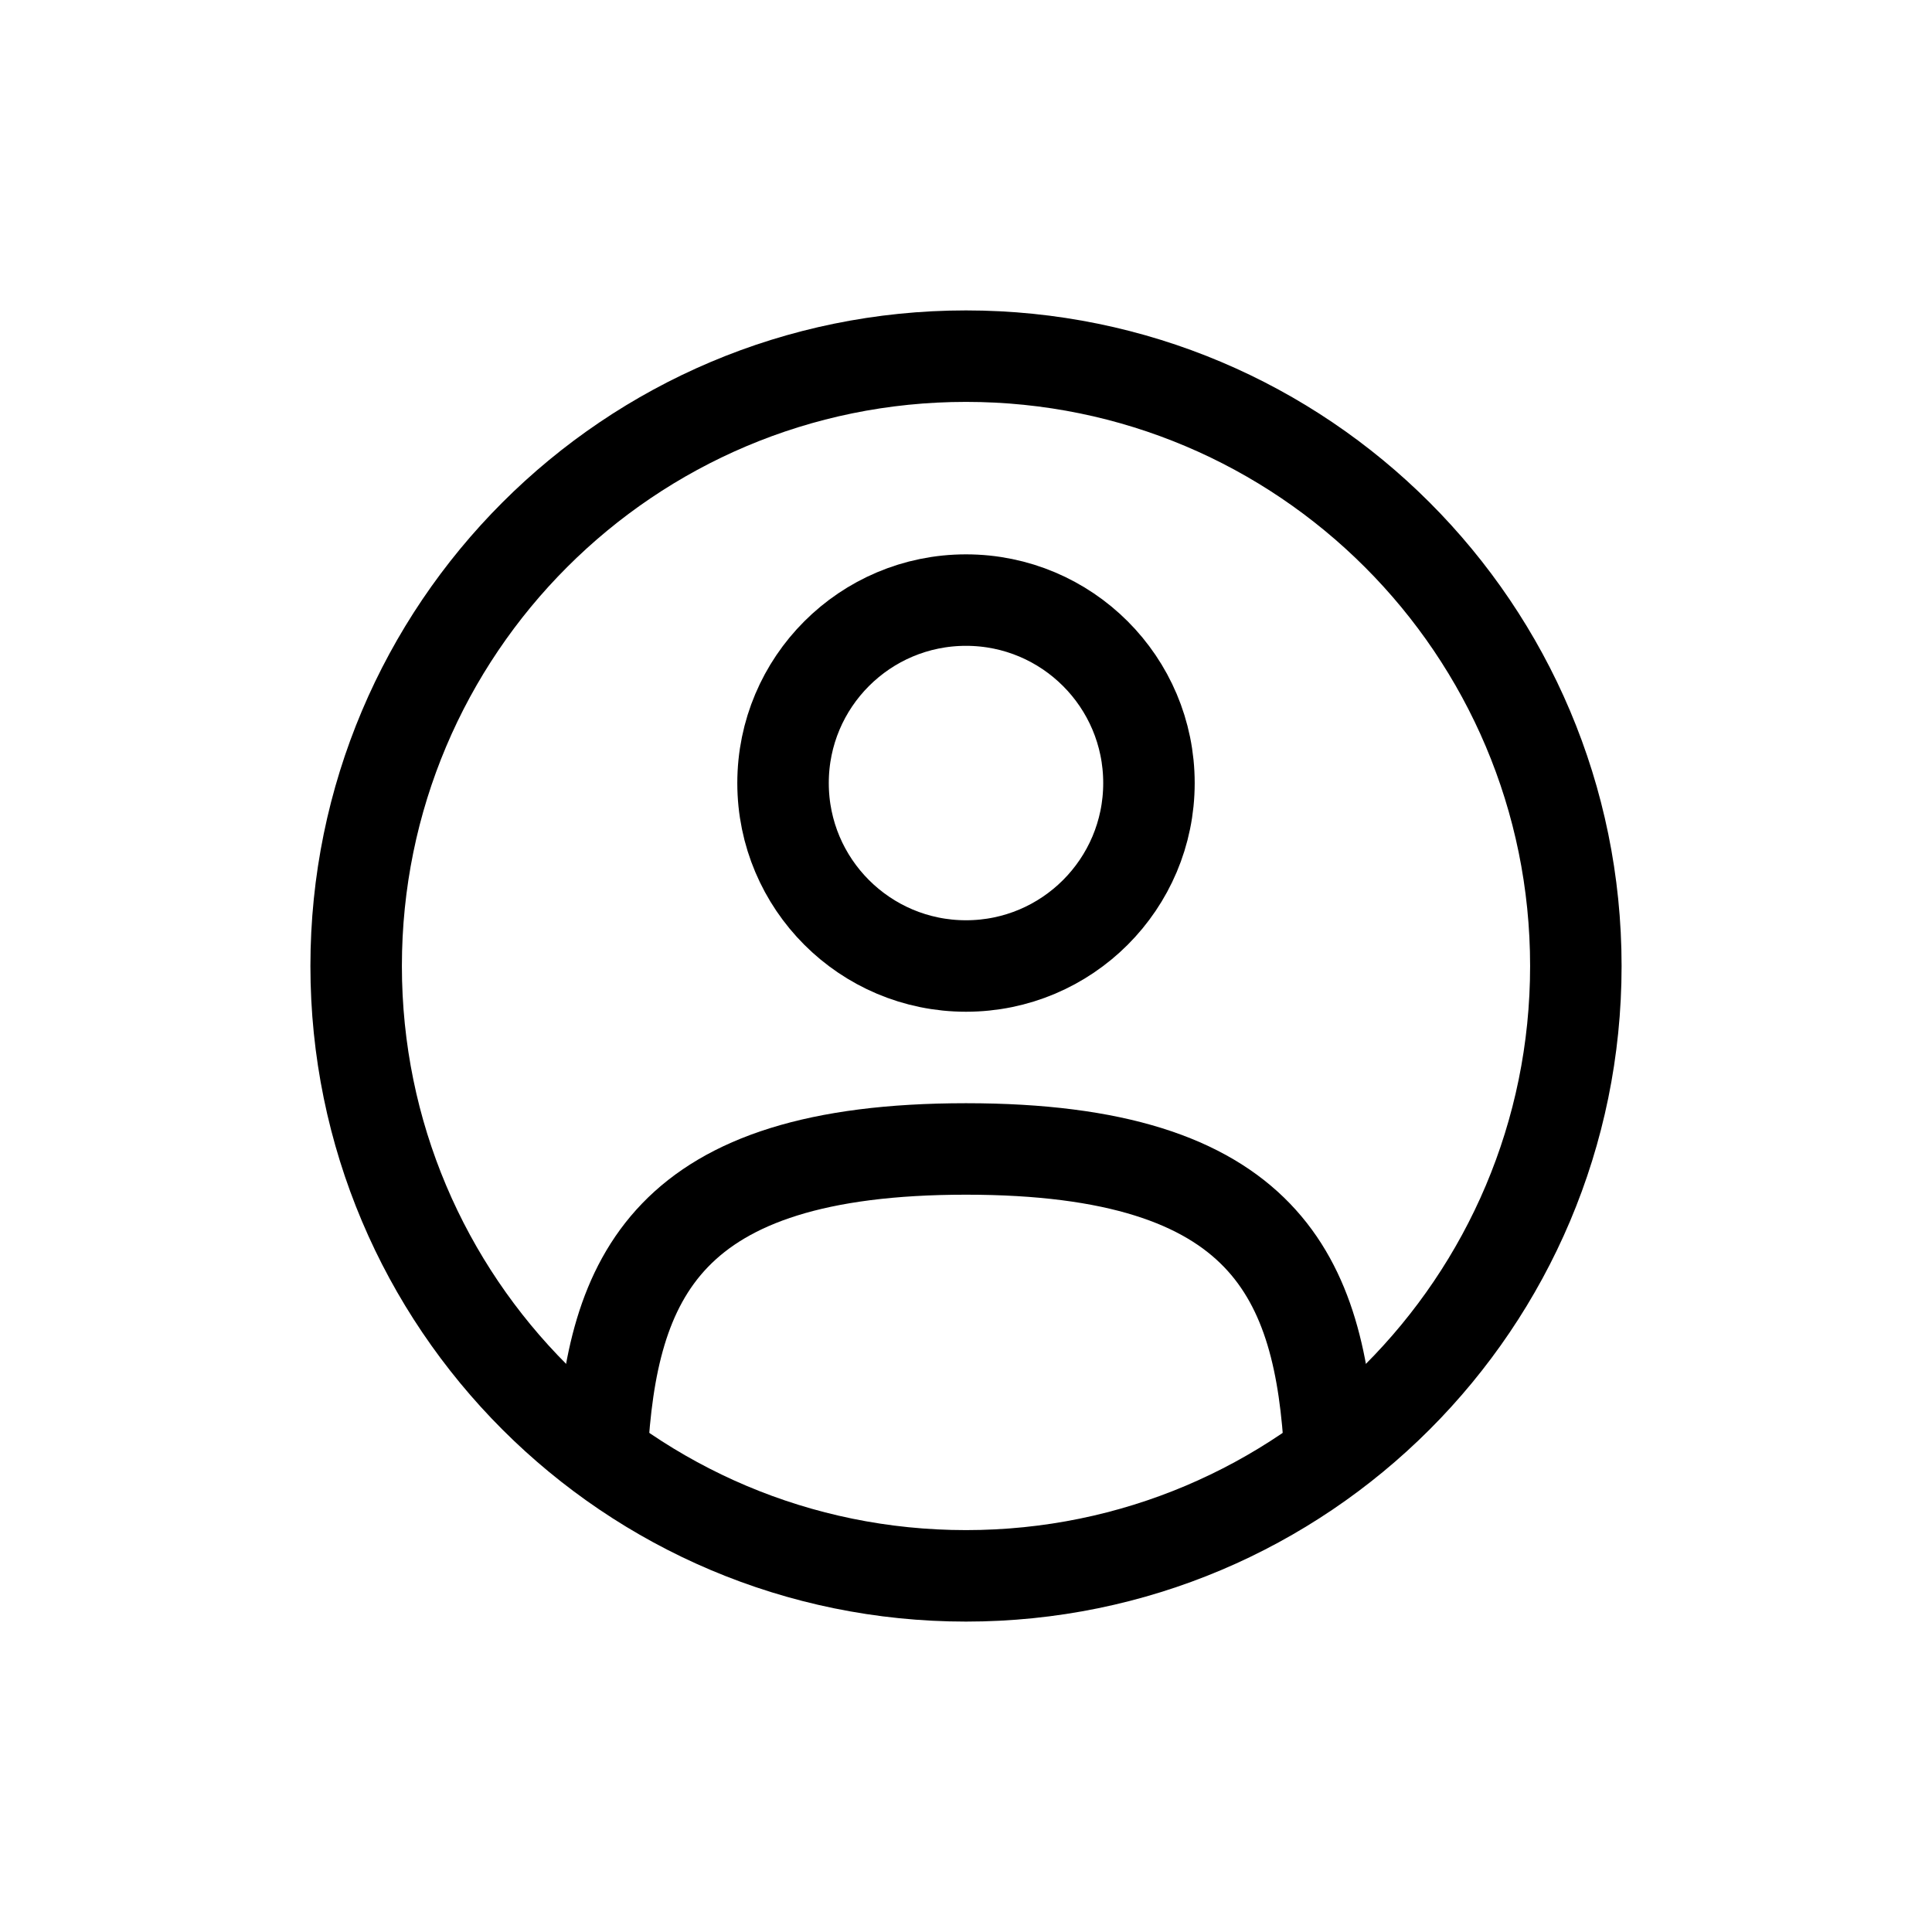
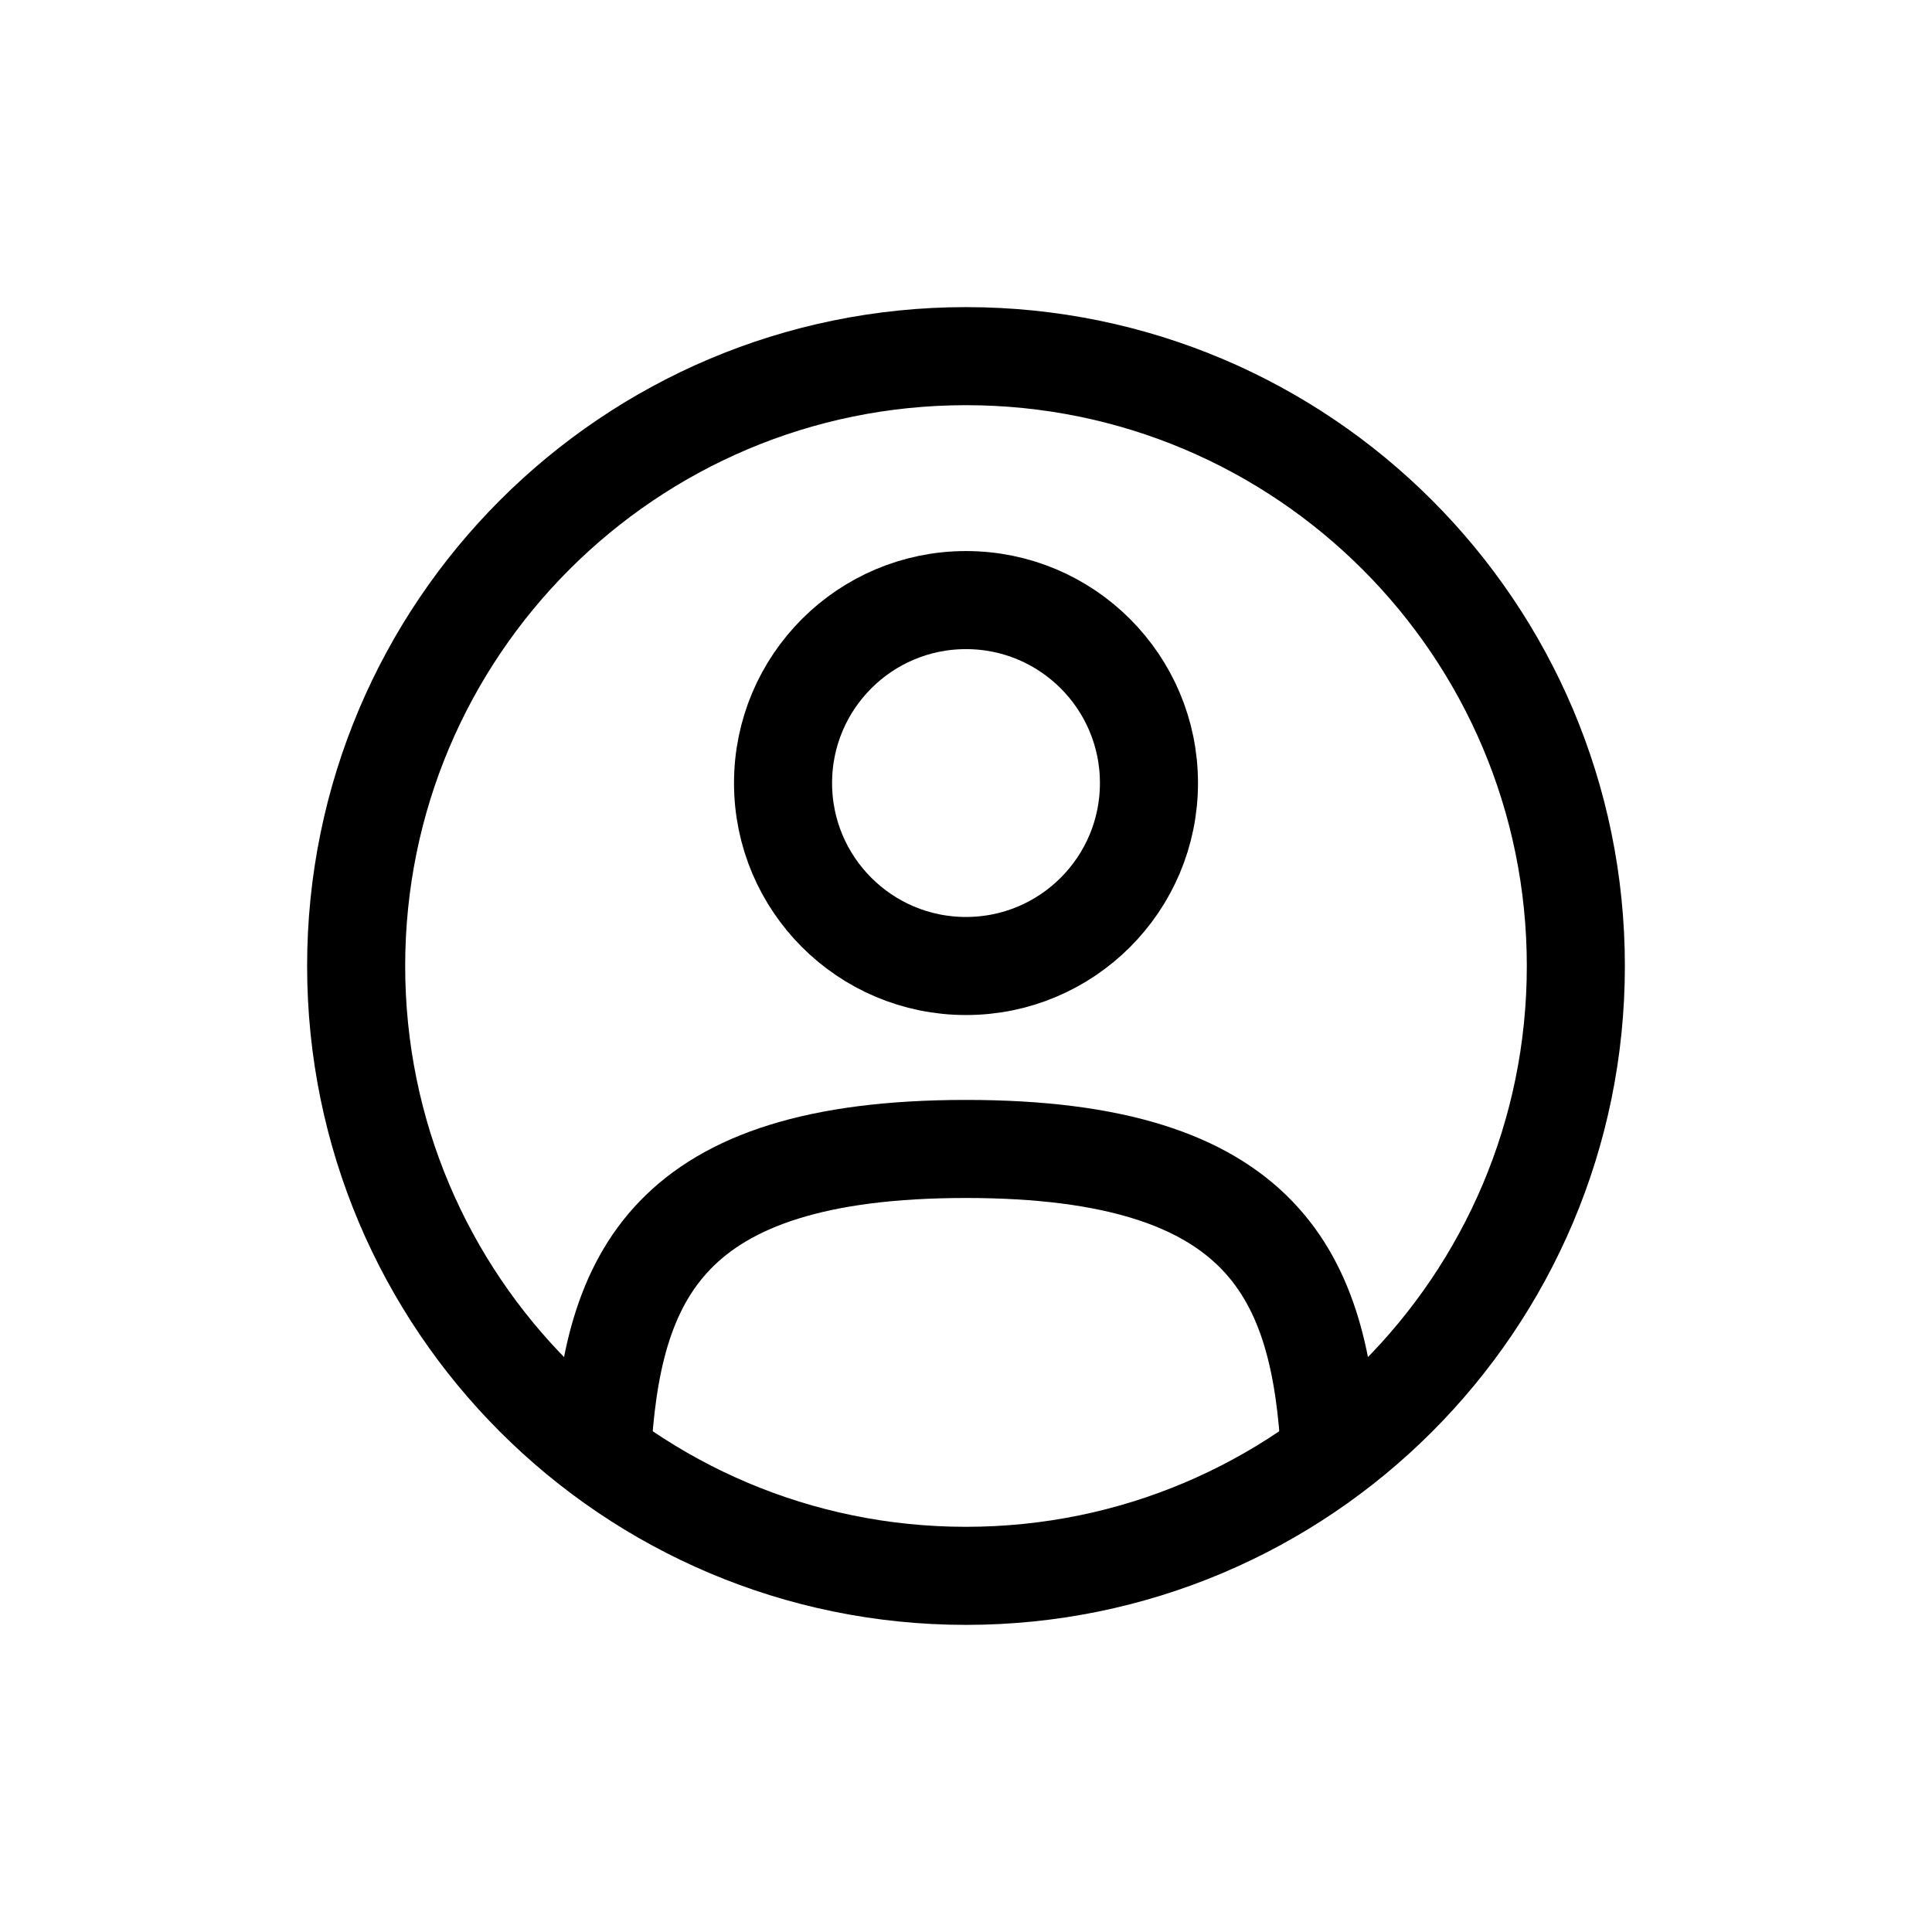
<svg xmlns="http://www.w3.org/2000/svg" viewBox="-3.84 -3.84 31.68 31.68" fill="none">
  <g id="SVGRepo_bgCarrier" stroke-width="0" />
  <g id="SVGRepo_tracerCarrier" stroke-linecap="round" stroke-linejoin="round" />
  <g id="SVGRepo_iconCarrier">
-     <circle cx="12" cy="9" r="3" stroke="#000000" stroke-width="1.5" />
-     <circle cx="12" cy="12" r="10" stroke="#000000" stroke-width="1.5" />
-     <path d="M17.969 20C17.81 17.108 16.925 15 12 15C7.075 15 6.19 17.108 6.031 20" stroke="#000000" stroke-width="1.5" stroke-linecap="round" />
+     <circle cx="12" cy="9" r="3" stroke="#000000" stroke-width="1.608" />
+     <circle cx="12" cy="12" r="10" stroke="#000000" stroke-width="1.608" />
+     <path d="M17.969 20C17.81 17.108 16.925 15 12 15C7.075 15 6.19 17.108 6.031 20" stroke="#000000" stroke-width="1.608" stroke-linecap="round" />
  </g>
</svg>
